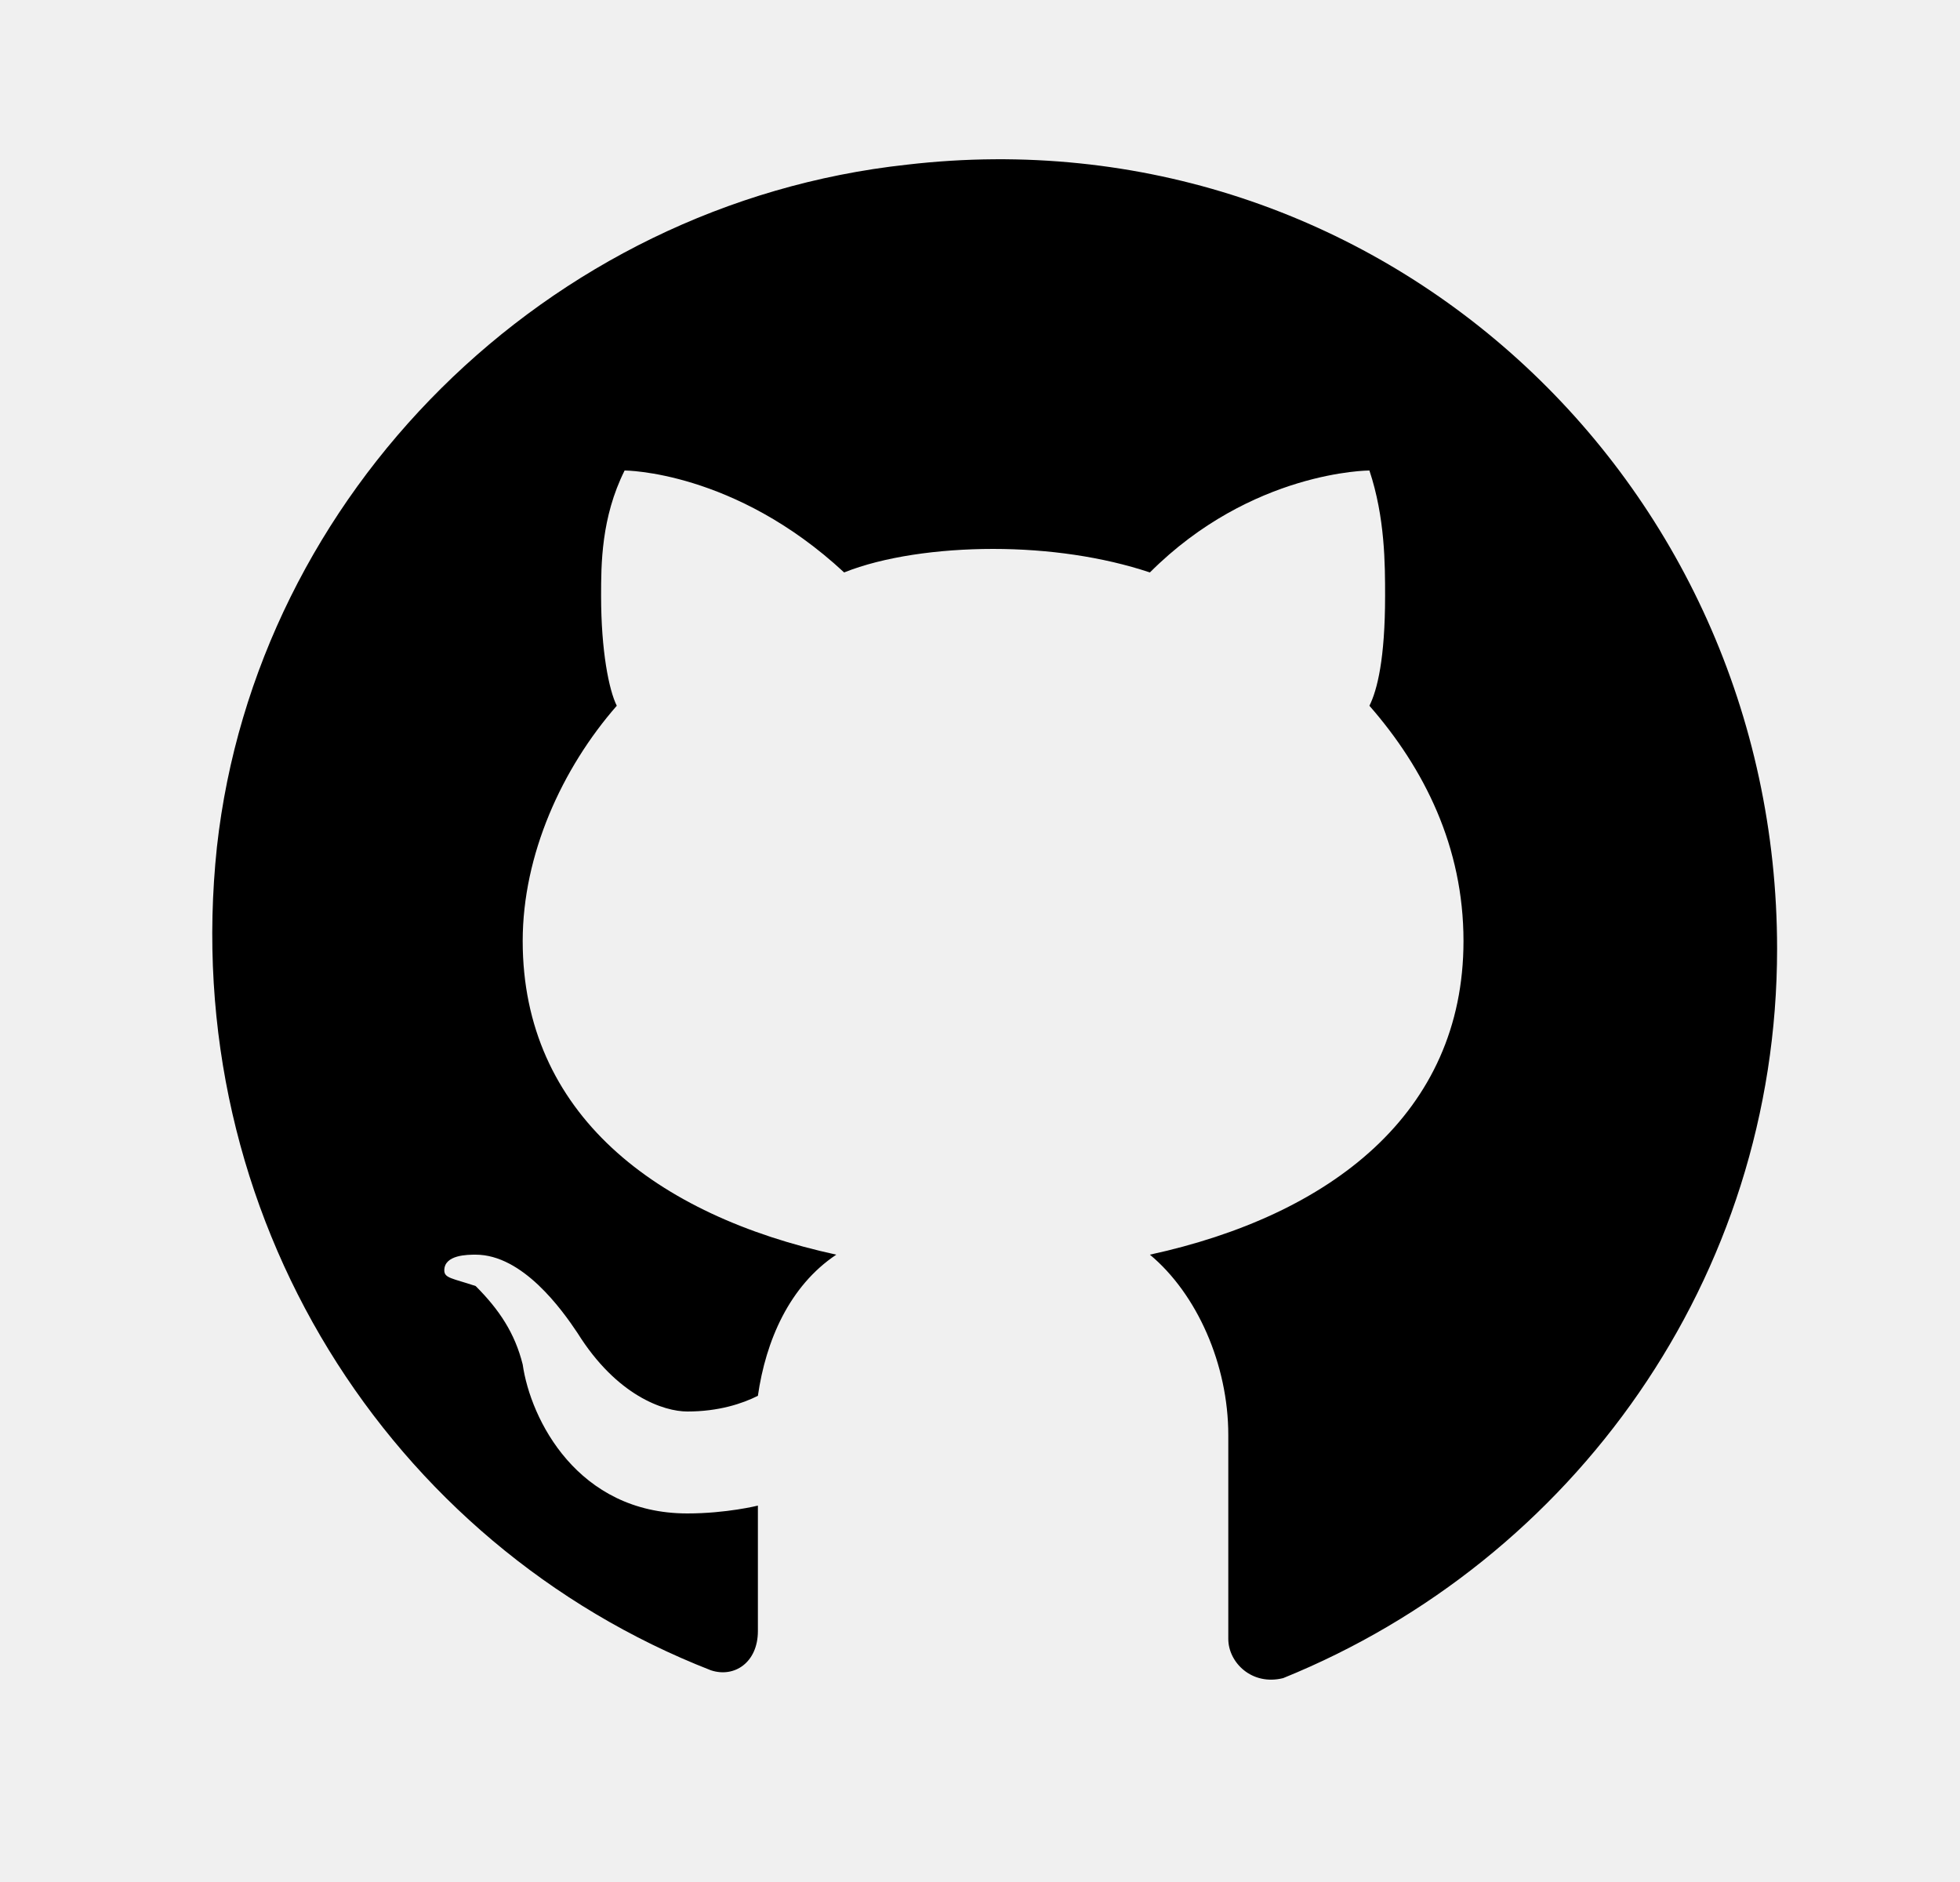
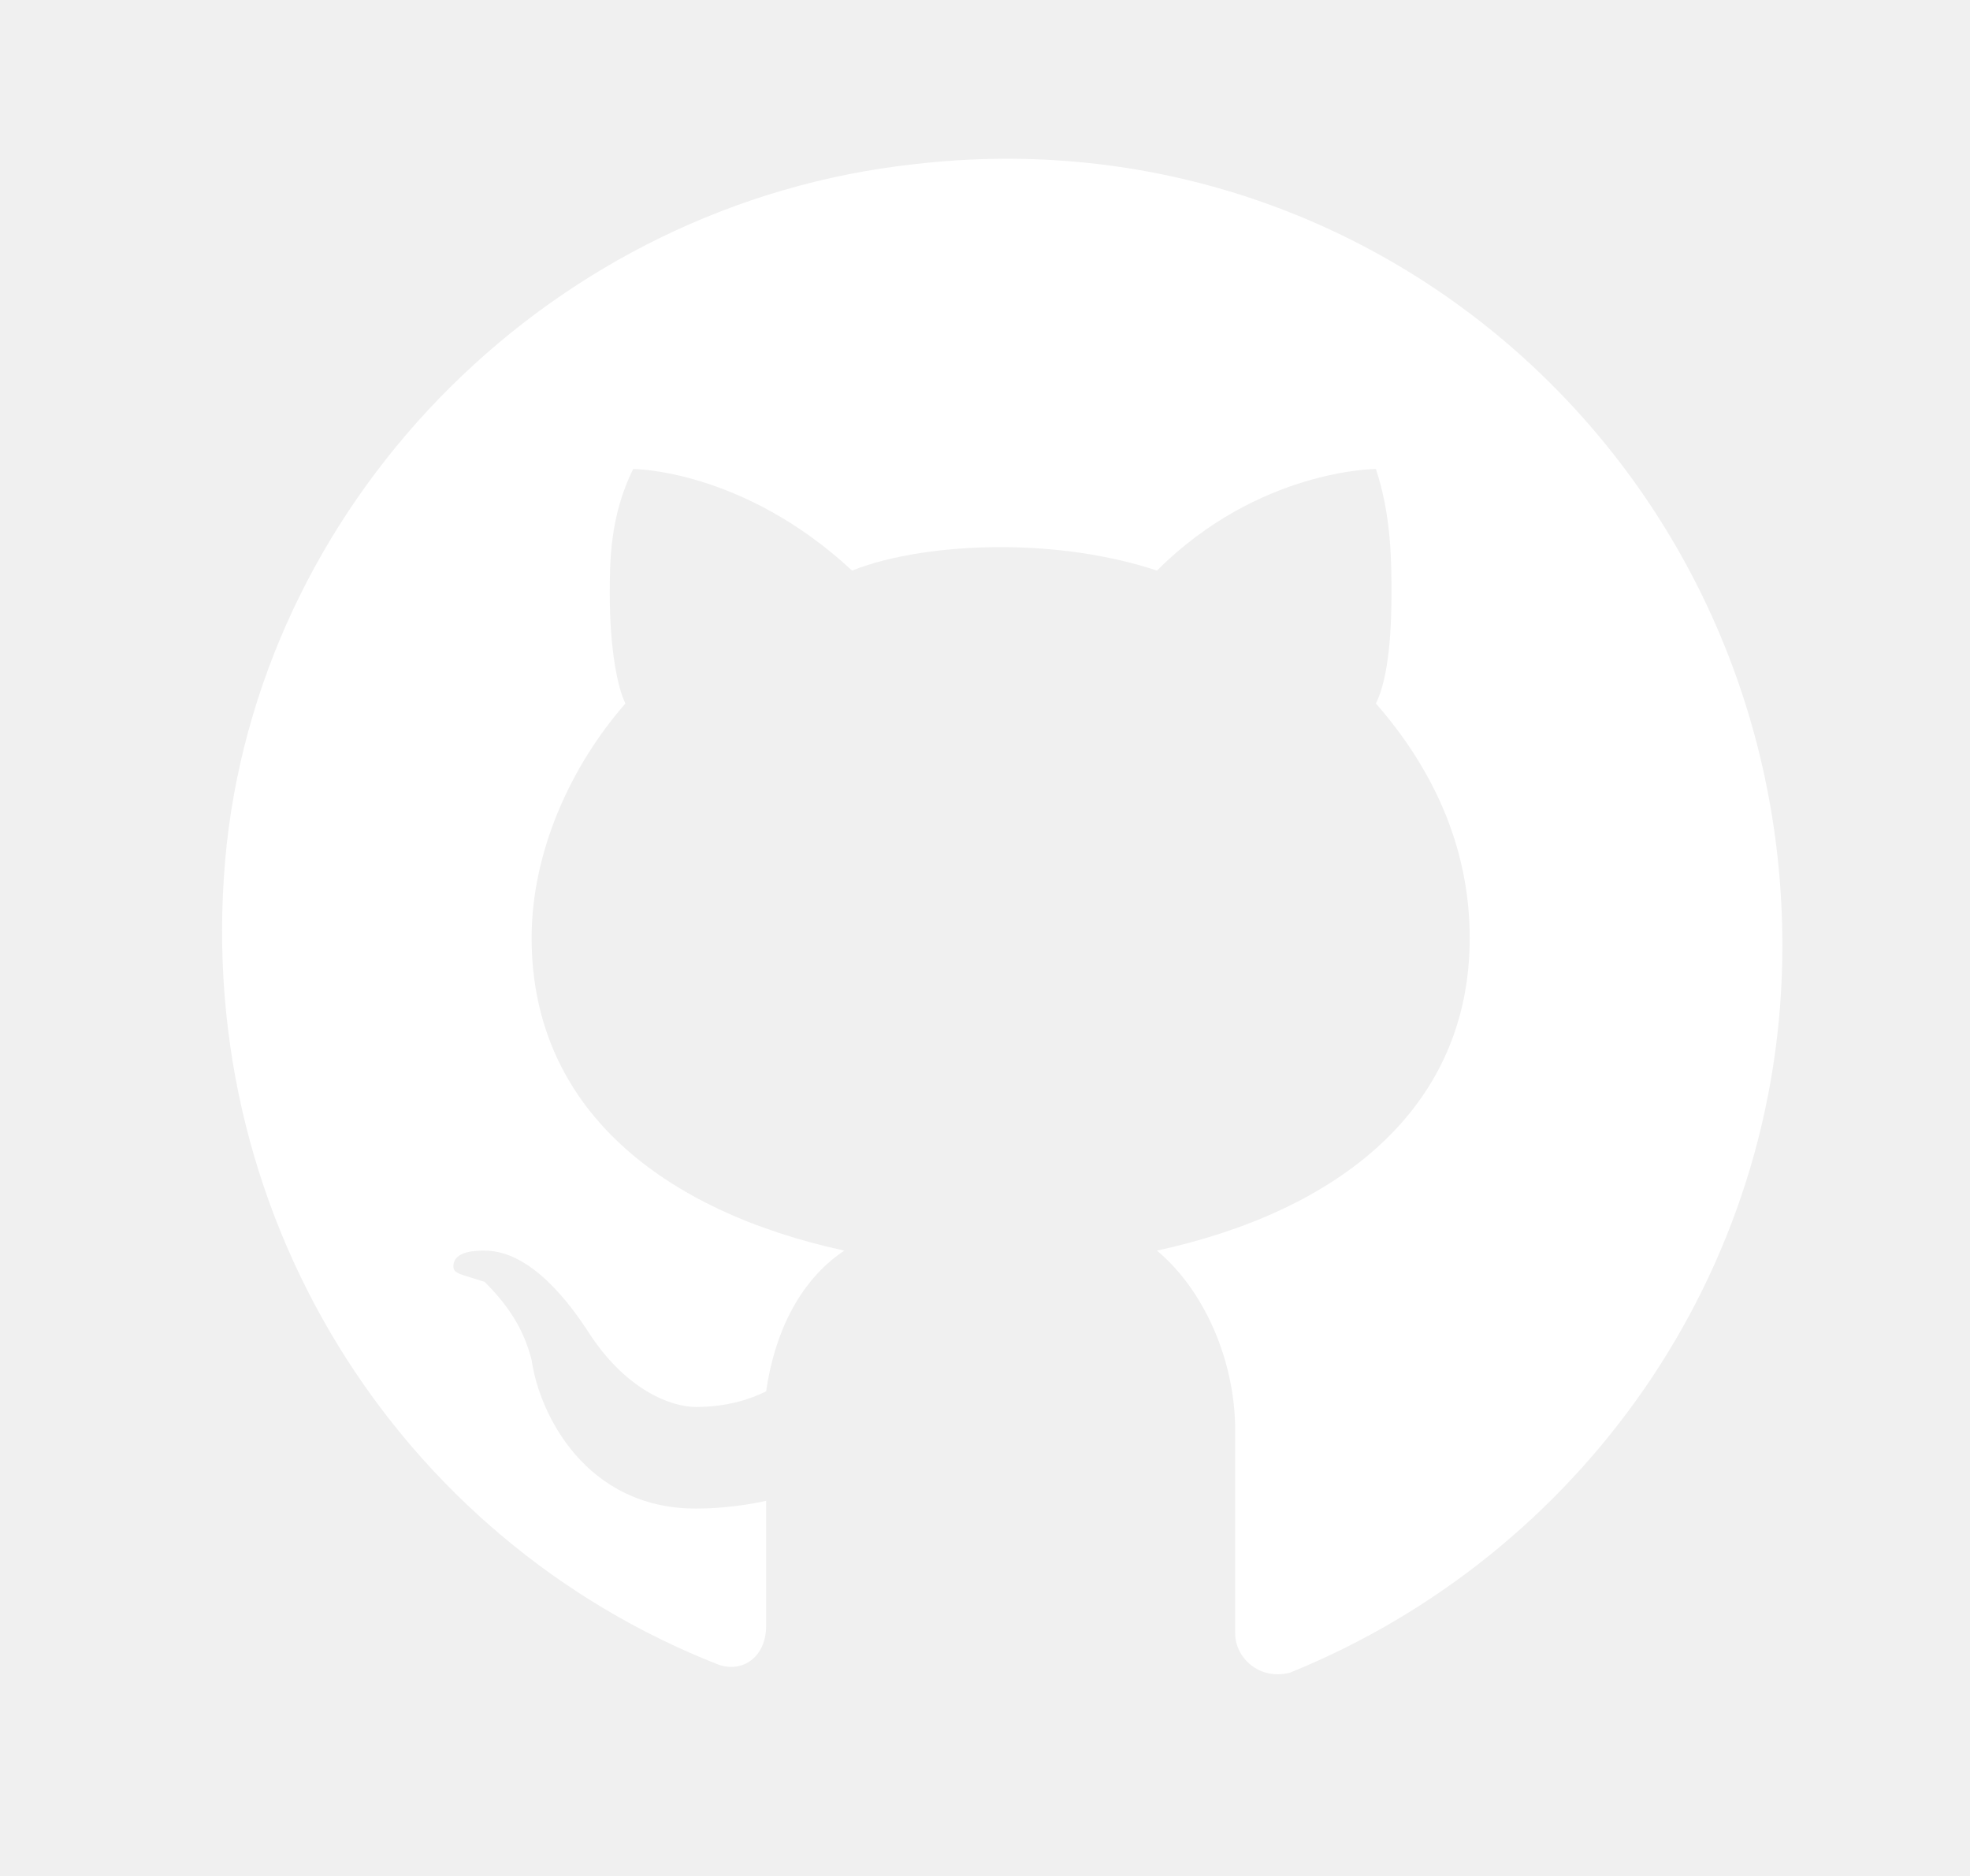
- <svg xmlns="http://www.w3.org/2000/svg" width="25" height="24" viewBox="0 0 25 24" fill="none">
-   <path d="M11.567 2.1C6.967 2.6 3.267 6.3 2.767 10.8C2.267 15.5 4.967 19.7 9.067 21.3C9.367 21.4 9.667 21.2 9.667 20.8V19.2C9.667 19.2 9.267 19.3 8.767 19.3C7.367 19.3 6.767 18.1 6.667 17.4C6.567 17 6.367 16.7 6.067 16.4C5.767 16.3 5.667 16.3 5.667 16.2C5.667 16 5.967 16 6.067 16C6.667 16 7.167 16.7 7.367 17C7.867 17.8 8.467 18 8.767 18C9.167 18 9.467 17.9 9.667 17.8C9.767 17.1 10.067 16.4 10.667 16C8.367 15.5 6.667 14.2 6.667 12C6.667 10.9 7.167 9.8 7.867 9C7.767 8.8 7.667 8.3 7.667 7.6C7.667 7.2 7.667 6.6 7.967 6C7.967 6 9.367 6 10.767 7.3C11.267 7.1 11.967 7 12.667 7C13.367 7 14.067 7.1 14.667 7.3C15.967 6 17.467 6 17.467 6C17.667 6.6 17.667 7.2 17.667 7.6C17.667 8.4 17.567 8.8 17.467 9C18.167 9.8 18.667 10.8 18.667 12C18.667 14.2 16.967 15.5 14.667 16C15.267 16.5 15.667 17.4 15.667 18.3V20.9C15.667 21.2 15.967 21.5 16.367 21.4C20.067 19.9 22.667 16.3 22.667 12.1C22.667 6.1 17.567 1.4 11.567 2.1Z" fill="black" />
+ <svg xmlns="http://www.w3.org/2000/svg" width="21" height="20" viewBox="0 0 21 20" fill="none">
+   <path d="M9.75 1.75C5.917 2.167 2.833 5.25 2.417 9C2 12.917 4.25 16.417 7.667 17.75C7.917 17.833 8.167 17.667 8.167 17.333V16C8.167 16 7.833 16.083 7.417 16.083C6.25 16.083 5.75 15.083 5.667 14.5C5.583 14.167 5.417 13.917 5.167 13.667C4.917 13.583 4.833 13.583 4.833 13.5C4.833 13.333 5.083 13.333 5.167 13.333C5.667 13.333 6.083 13.917 6.25 14.167C6.667 14.833 7.167 15 7.417 15C7.75 15 8 14.917 8.167 14.833C8.25 14.25 8.5 13.667 9 13.333C7.083 12.917 5.667 11.833 5.667 10C5.667 9.083 6.083 8.167 6.667 7.5C6.583 7.333 6.5 6.917 6.5 6.333C6.5 6 6.5 5.5 6.75 5C6.75 5 7.917 5 9.083 6.083C9.5 5.917 10.083 5.833 10.667 5.833C11.25 5.833 11.833 5.917 12.333 6.083C13.417 5 14.667 5 14.667 5C14.833 5.5 14.833 6 14.833 6.333C14.833 7 14.75 7.333 14.667 7.5C15.25 8.167 15.667 9 15.667 10C15.667 11.833 14.25 12.917 12.333 13.333C12.833 13.75 13.167 14.5 13.167 15.25V17.417C13.167 17.667 13.417 17.917 13.75 17.833C16.833 16.583 19 13.583 19 10.083C19 5.083 14.75 1.167 9.75 1.75Z" fill="white" />
</svg>
